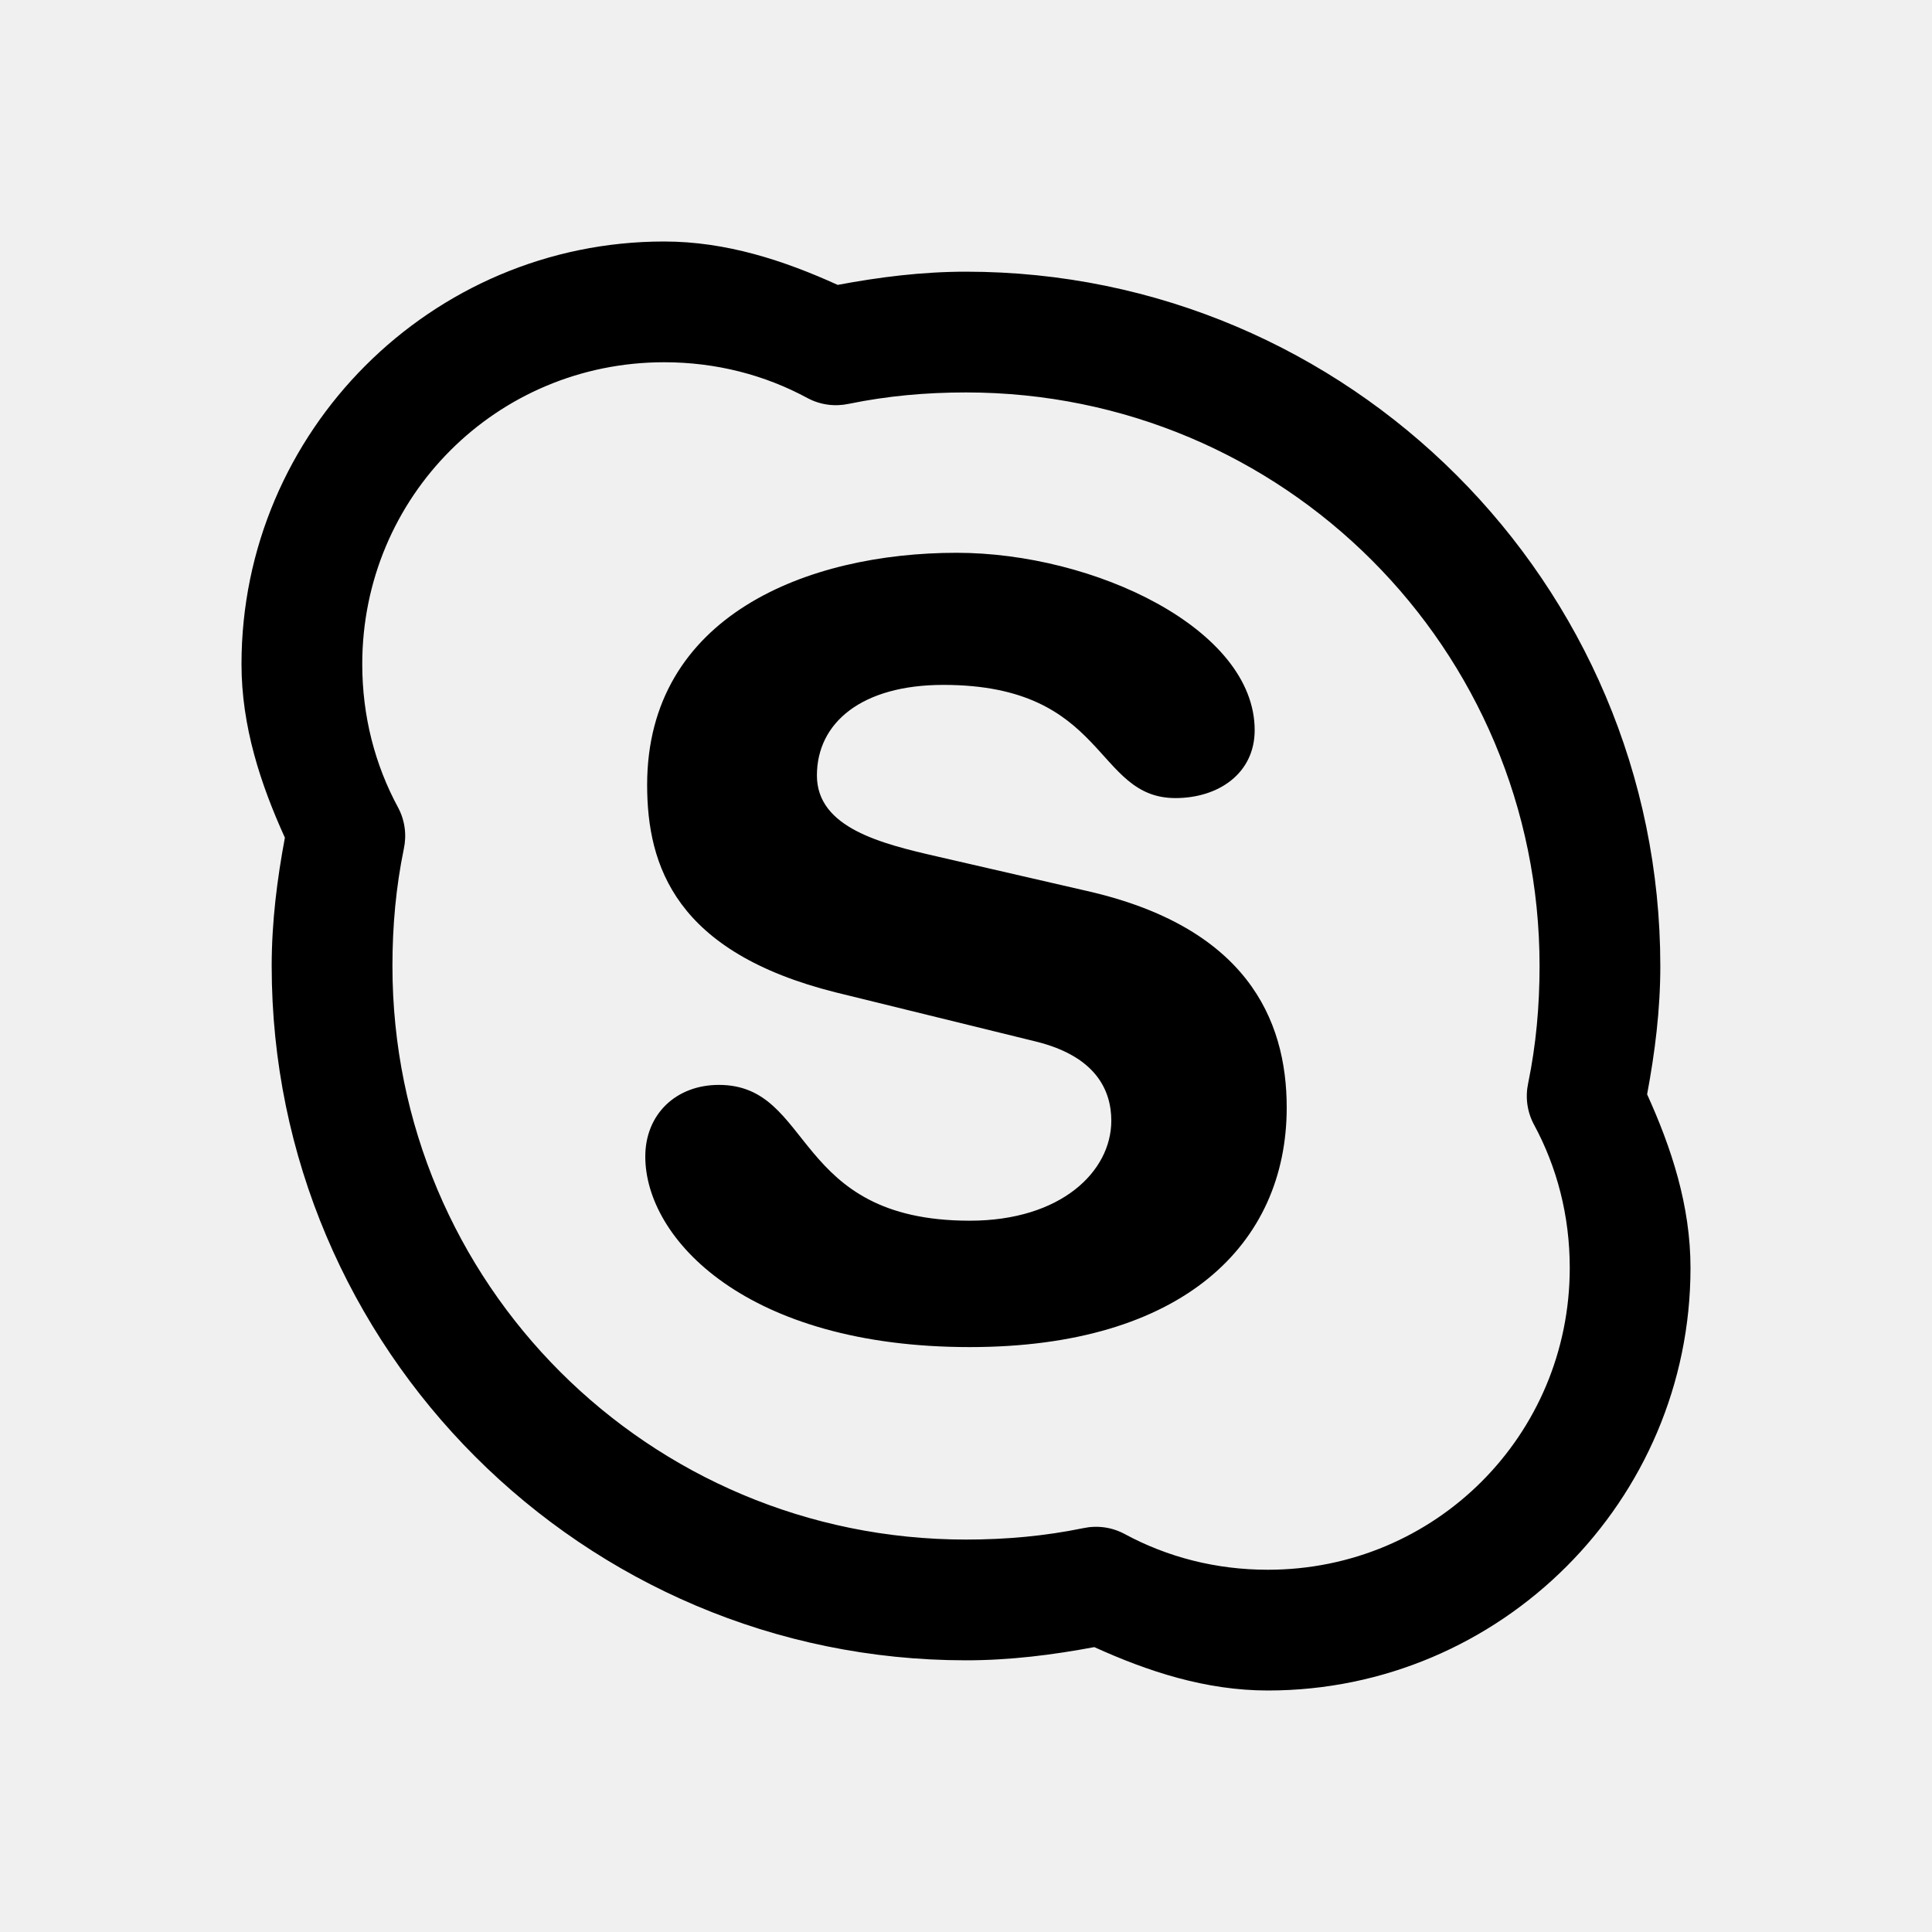
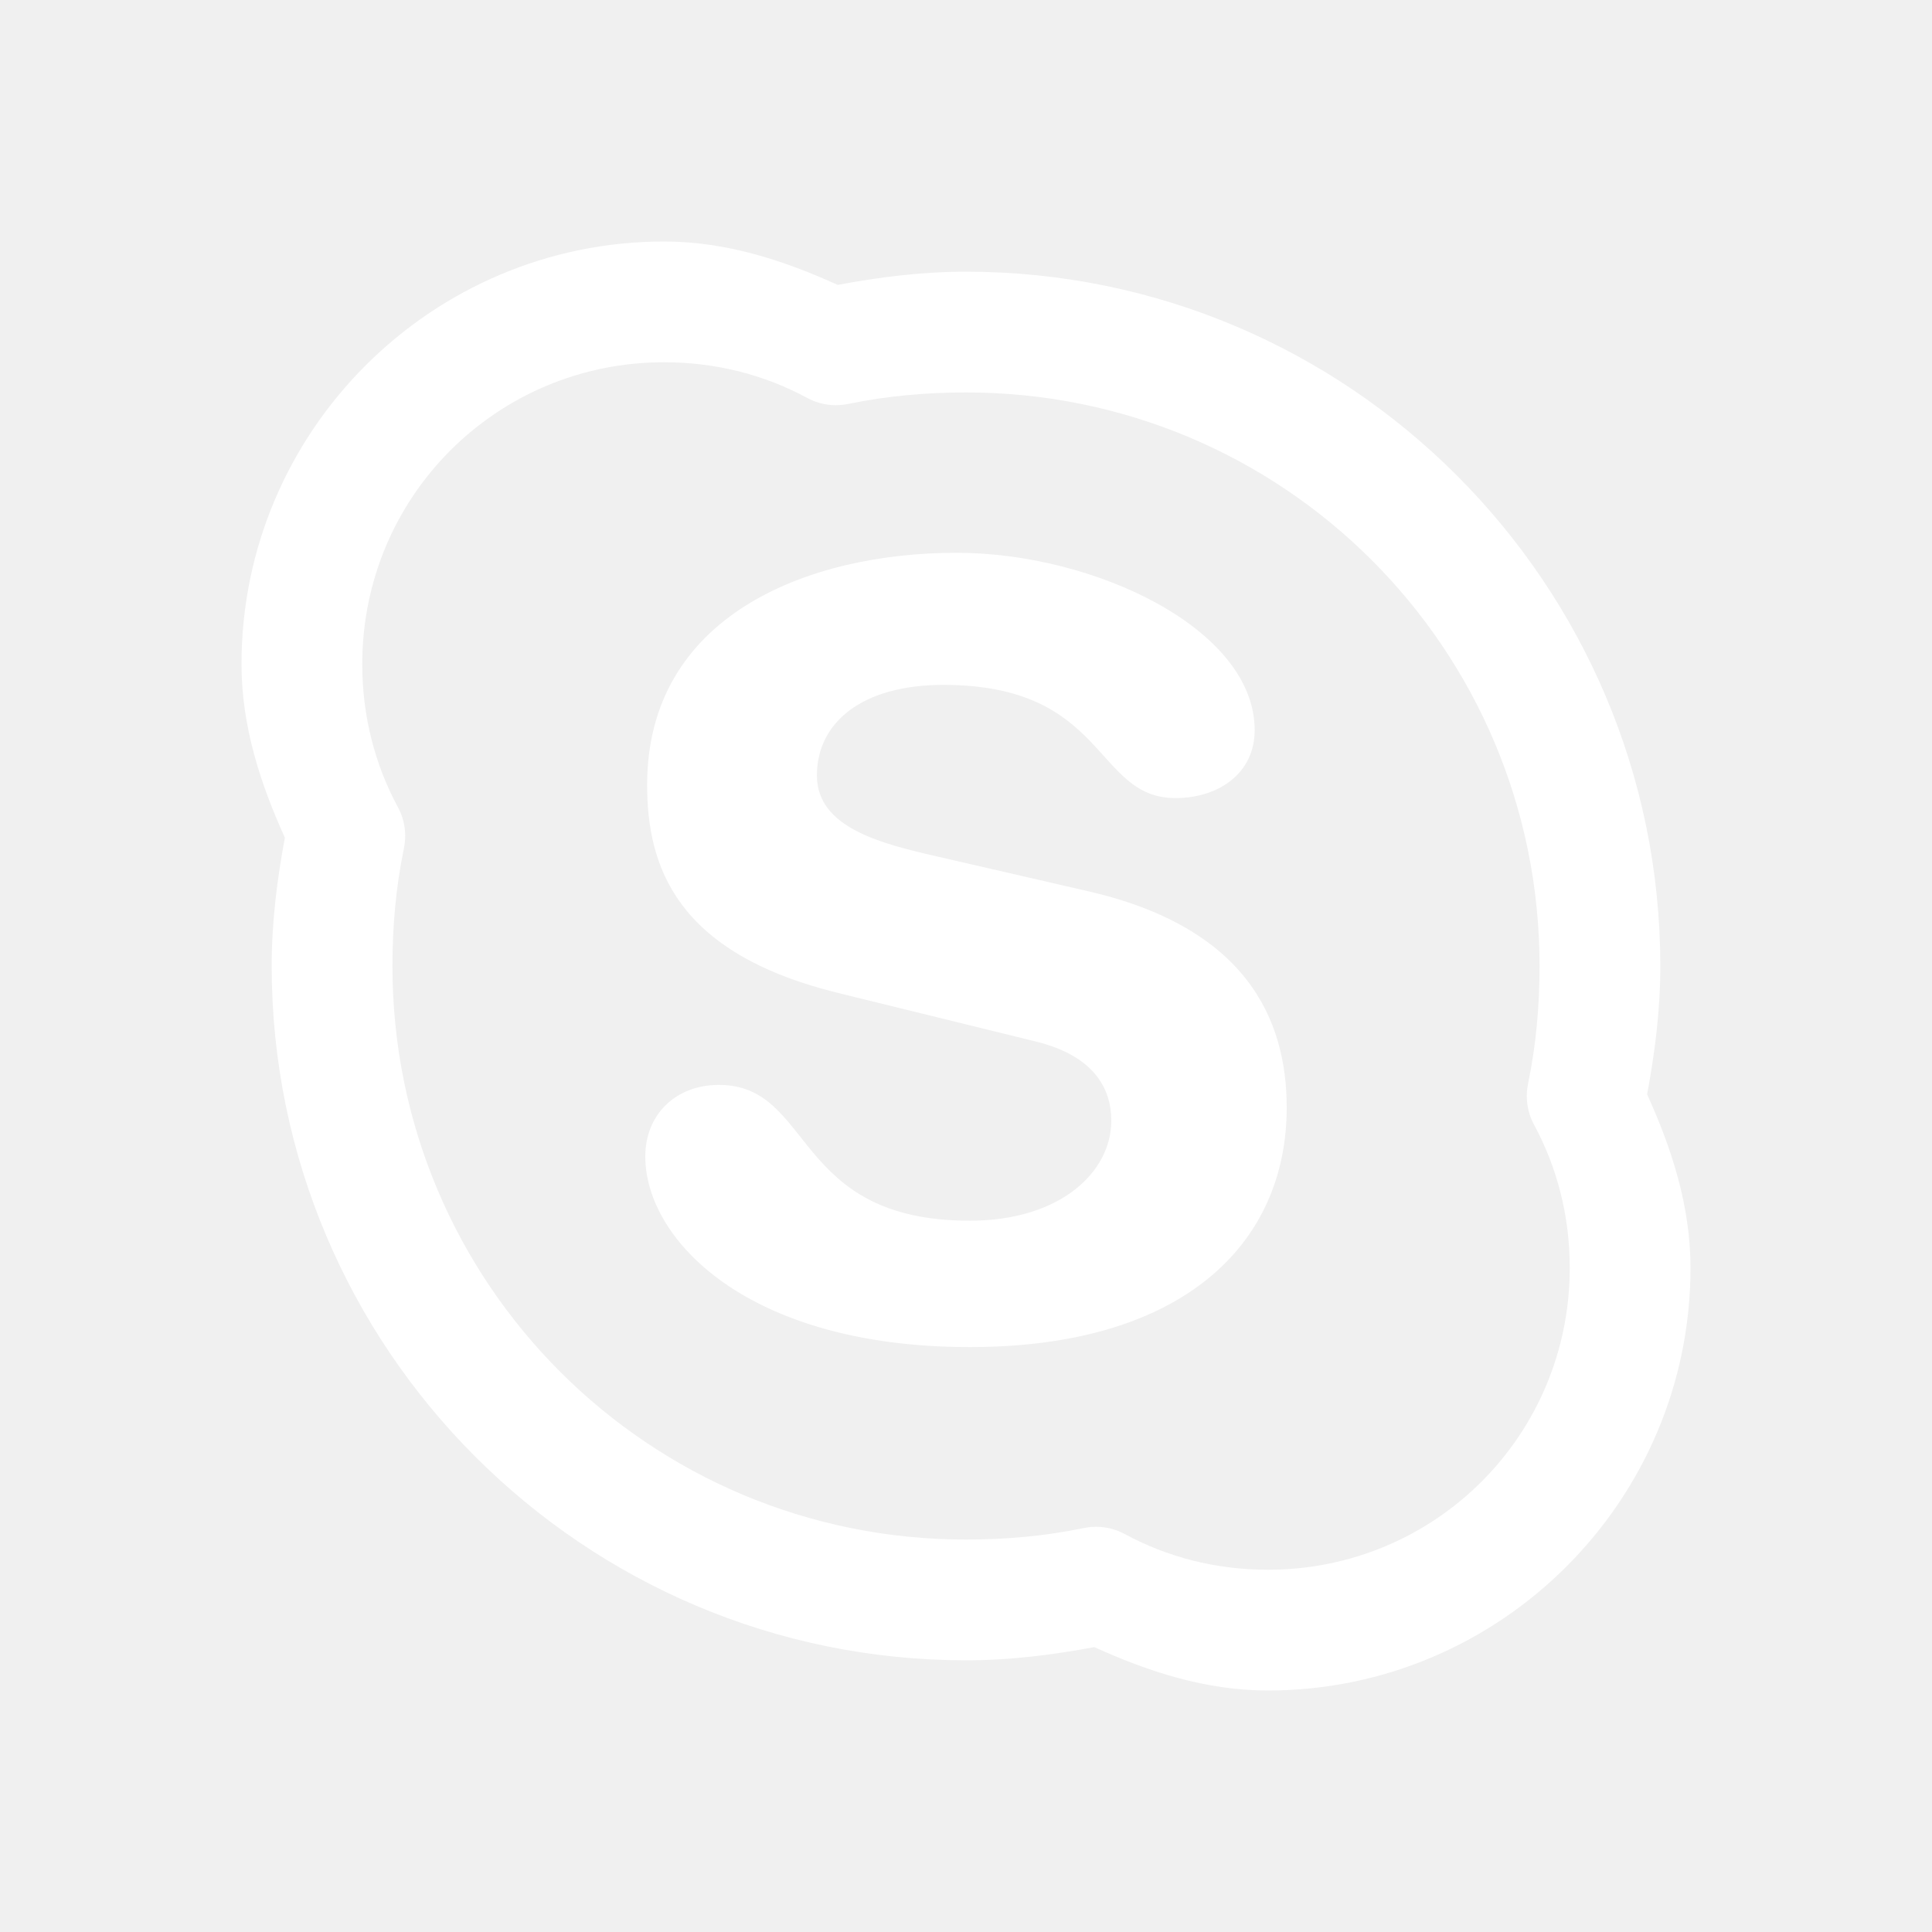
<svg xmlns="http://www.w3.org/2000/svg" width="24" height="24" viewBox="0 0 24 24" fill="none">
-   <path d="M8.25 3C5.358 3 3 5.358 3 8.25C3 9.023 3.237 9.741 3.539 10.406C3.442 10.925 3.375 11.452 3.375 12C3.375 16.755 7.245 20.625 12 20.625C12.548 20.625 13.075 20.558 13.594 20.461C14.259 20.763 14.977 21 15.75 21C18.642 21 21 18.642 21 15.75C21 14.977 20.763 14.259 20.461 13.594C20.558 13.075 20.625 12.548 20.625 12C20.625 7.245 16.755 3.375 12 3.375C11.452 3.375 10.925 3.442 10.406 3.539C9.741 3.237 9.023 3 8.25 3ZM8.25 4.5C8.897 4.5 9.501 4.658 10.031 4.945C10.19 5.03 10.371 5.054 10.547 5.016C11.019 4.919 11.499 4.875 12 4.875C15.943 4.875 19.125 8.057 19.125 12C19.125 12.501 19.081 12.981 18.984 13.453C18.946 13.629 18.97 13.81 19.055 13.969C19.342 14.499 19.5 15.102 19.5 15.75C19.5 17.83 17.83 19.5 15.75 19.5C15.102 19.5 14.499 19.342 13.969 19.055C13.81 18.97 13.629 18.946 13.453 18.984C12.981 19.081 12.501 19.125 12 19.125C8.057 19.125 4.875 15.943 4.875 12C4.875 11.499 4.919 11.019 5.016 10.547C5.054 10.371 5.03 10.19 4.945 10.031C4.658 9.501 4.5 8.897 4.5 8.25C4.5 6.17 6.17 4.5 8.25 4.5ZM11.883 6.867C10.028 6.867 8.039 7.652 8.039 9.75C8.039 10.761 8.396 11.83 10.383 12.328L12.867 12.938C13.614 13.122 13.805 13.544 13.805 13.922C13.805 14.552 13.181 15.164 12.047 15.164C9.832 15.164 10.116 13.477 8.93 13.477C8.396 13.477 8.016 13.843 8.016 14.367C8.016 15.39 9.272 16.734 12.047 16.734C14.687 16.734 15.984 15.46 15.984 13.758C15.984 12.656 15.477 11.508 13.477 11.062L11.648 10.641C10.954 10.482 10.148 10.286 10.148 9.633C10.148 8.977 10.705 8.508 11.719 8.508C13.761 8.508 13.588 9.914 14.602 9.914C15.135 9.914 15.586 9.609 15.586 9.07C15.586 7.811 13.591 6.867 11.883 6.867Z" fill="black" />
+   <path d="M8.25 3C5.358 3 3 5.358 3 8.25C3 9.023 3.237 9.741 3.539 10.406C3.442 10.925 3.375 11.452 3.375 12C3.375 16.755 7.245 20.625 12 20.625C12.548 20.625 13.075 20.558 13.594 20.461C14.259 20.763 14.977 21 15.75 21C18.642 21 21 18.642 21 15.75C21 14.977 20.763 14.259 20.461 13.594C20.558 13.075 20.625 12.548 20.625 12C20.625 7.245 16.755 3.375 12 3.375C11.452 3.375 10.925 3.442 10.406 3.539C9.741 3.237 9.023 3 8.25 3ZM8.25 4.5C8.897 4.5 9.501 4.658 10.031 4.945C10.19 5.03 10.371 5.054 10.547 5.016C11.019 4.919 11.499 4.875 12 4.875C15.943 4.875 19.125 8.057 19.125 12C19.125 12.501 19.081 12.981 18.984 13.453C18.946 13.629 18.97 13.81 19.055 13.969C19.342 14.499 19.5 15.102 19.5 15.75C19.5 17.83 17.83 19.5 15.75 19.5C15.102 19.5 14.499 19.342 13.969 19.055C13.81 18.97 13.629 18.946 13.453 18.984C12.981 19.081 12.501 19.125 12 19.125C8.057 19.125 4.875 15.943 4.875 12C4.875 11.499 4.919 11.019 5.016 10.547C5.054 10.371 5.03 10.19 4.945 10.031C4.658 9.501 4.5 8.897 4.5 8.25C4.5 6.17 6.17 4.5 8.25 4.5ZM11.883 6.867C10.028 6.867 8.039 7.652 8.039 9.75C8.039 10.761 8.396 11.83 10.383 12.328L12.867 12.938C13.614 13.122 13.805 13.544 13.805 13.922C13.805 14.552 13.181 15.164 12.047 15.164C9.832 15.164 10.116 13.477 8.93 13.477C8.396 13.477 8.016 13.843 8.016 14.367C8.016 15.39 9.272 16.734 12.047 16.734C14.687 16.734 15.984 15.46 15.984 13.758C15.984 12.656 15.477 11.508 13.477 11.062L11.648 10.641C10.954 10.482 10.148 10.286 10.148 9.633C10.148 8.977 10.705 8.508 11.719 8.508C13.761 8.508 13.588 9.914 14.602 9.914C15.135 9.914 15.586 9.609 15.586 9.07C15.586 7.811 13.591 6.867 11.883 6.867Z" fill="#fff" />
</svg>
